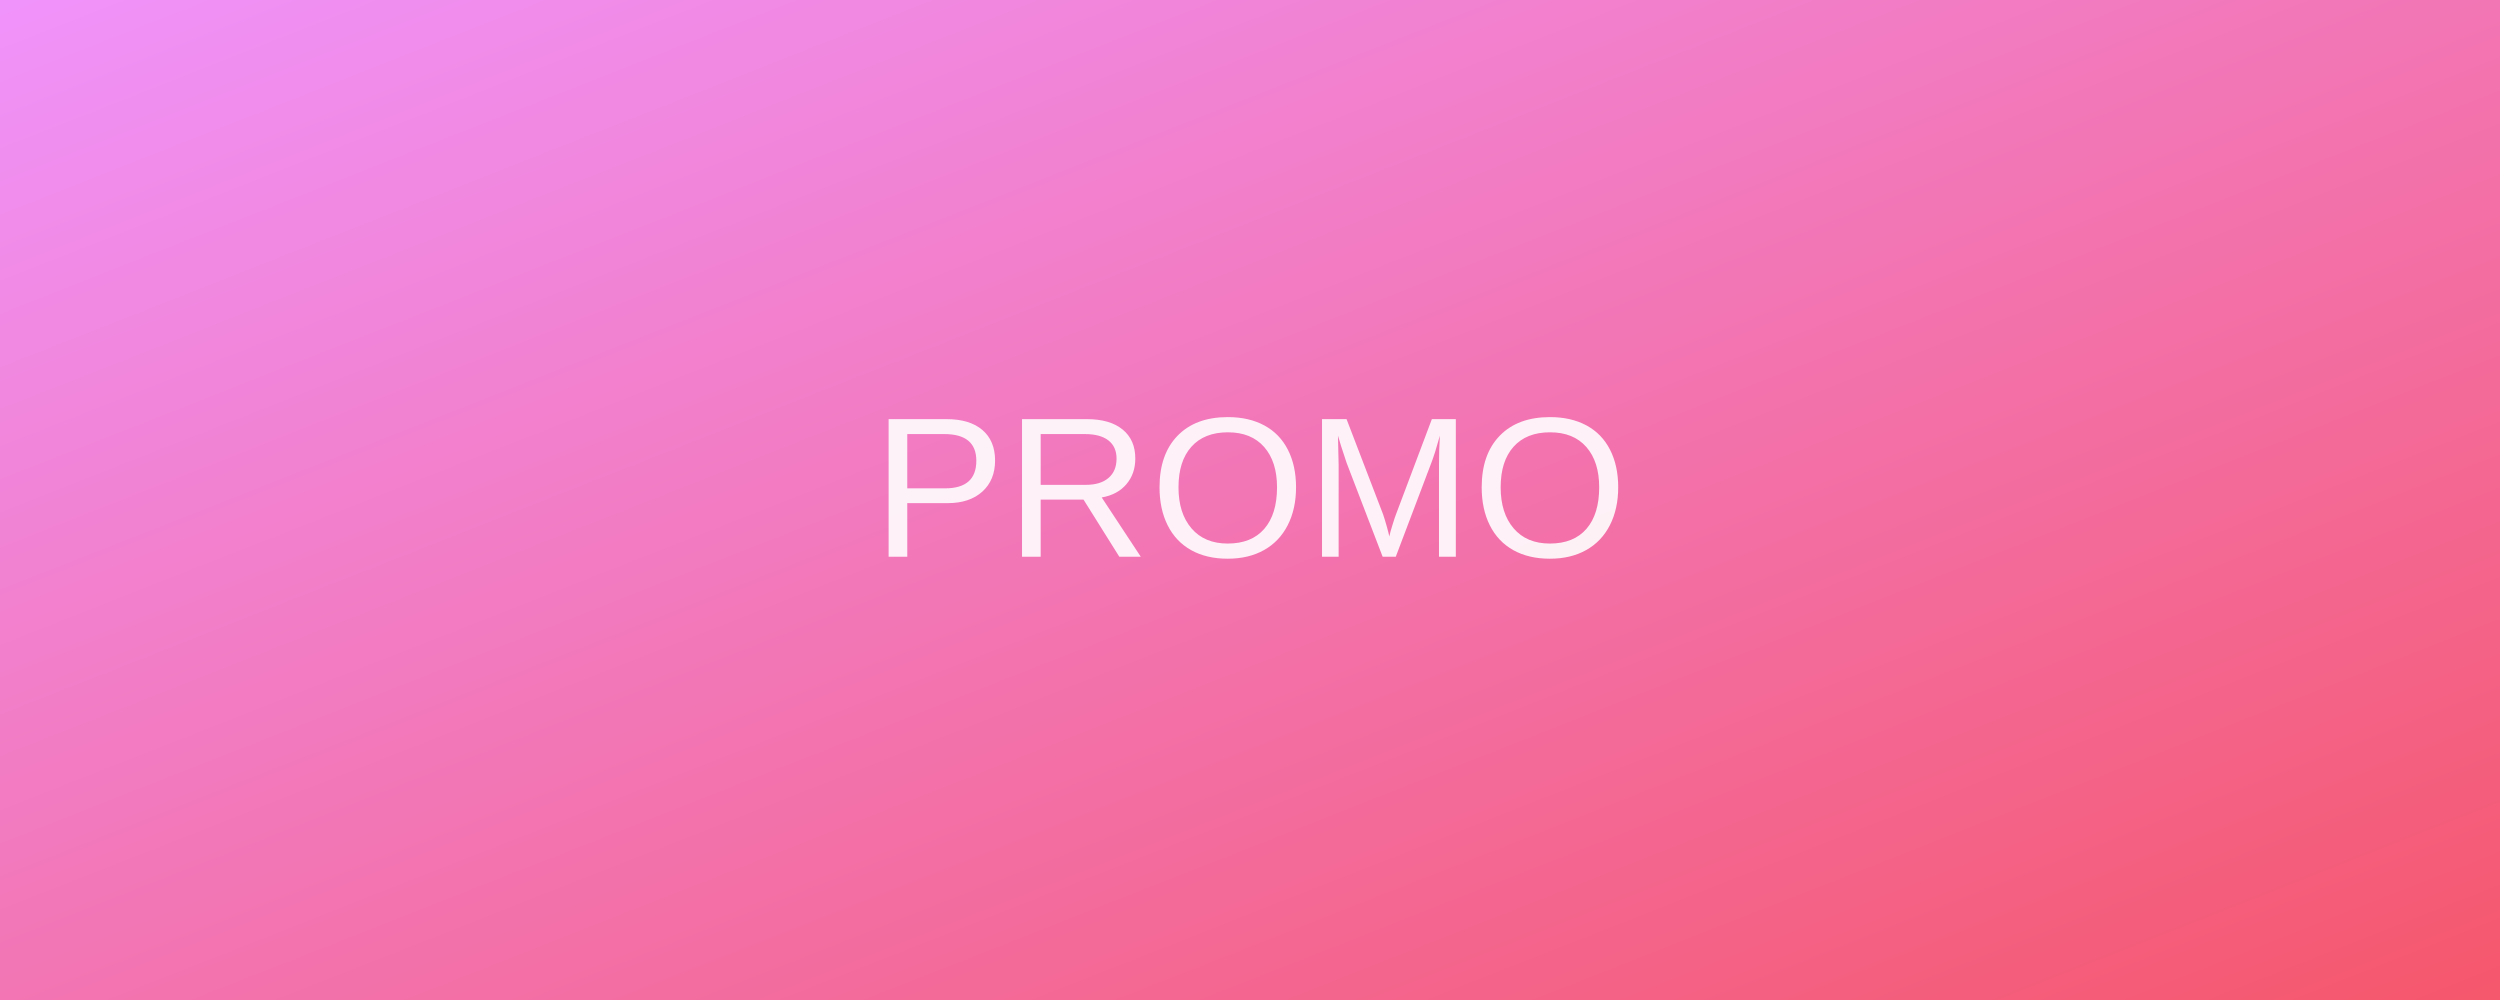
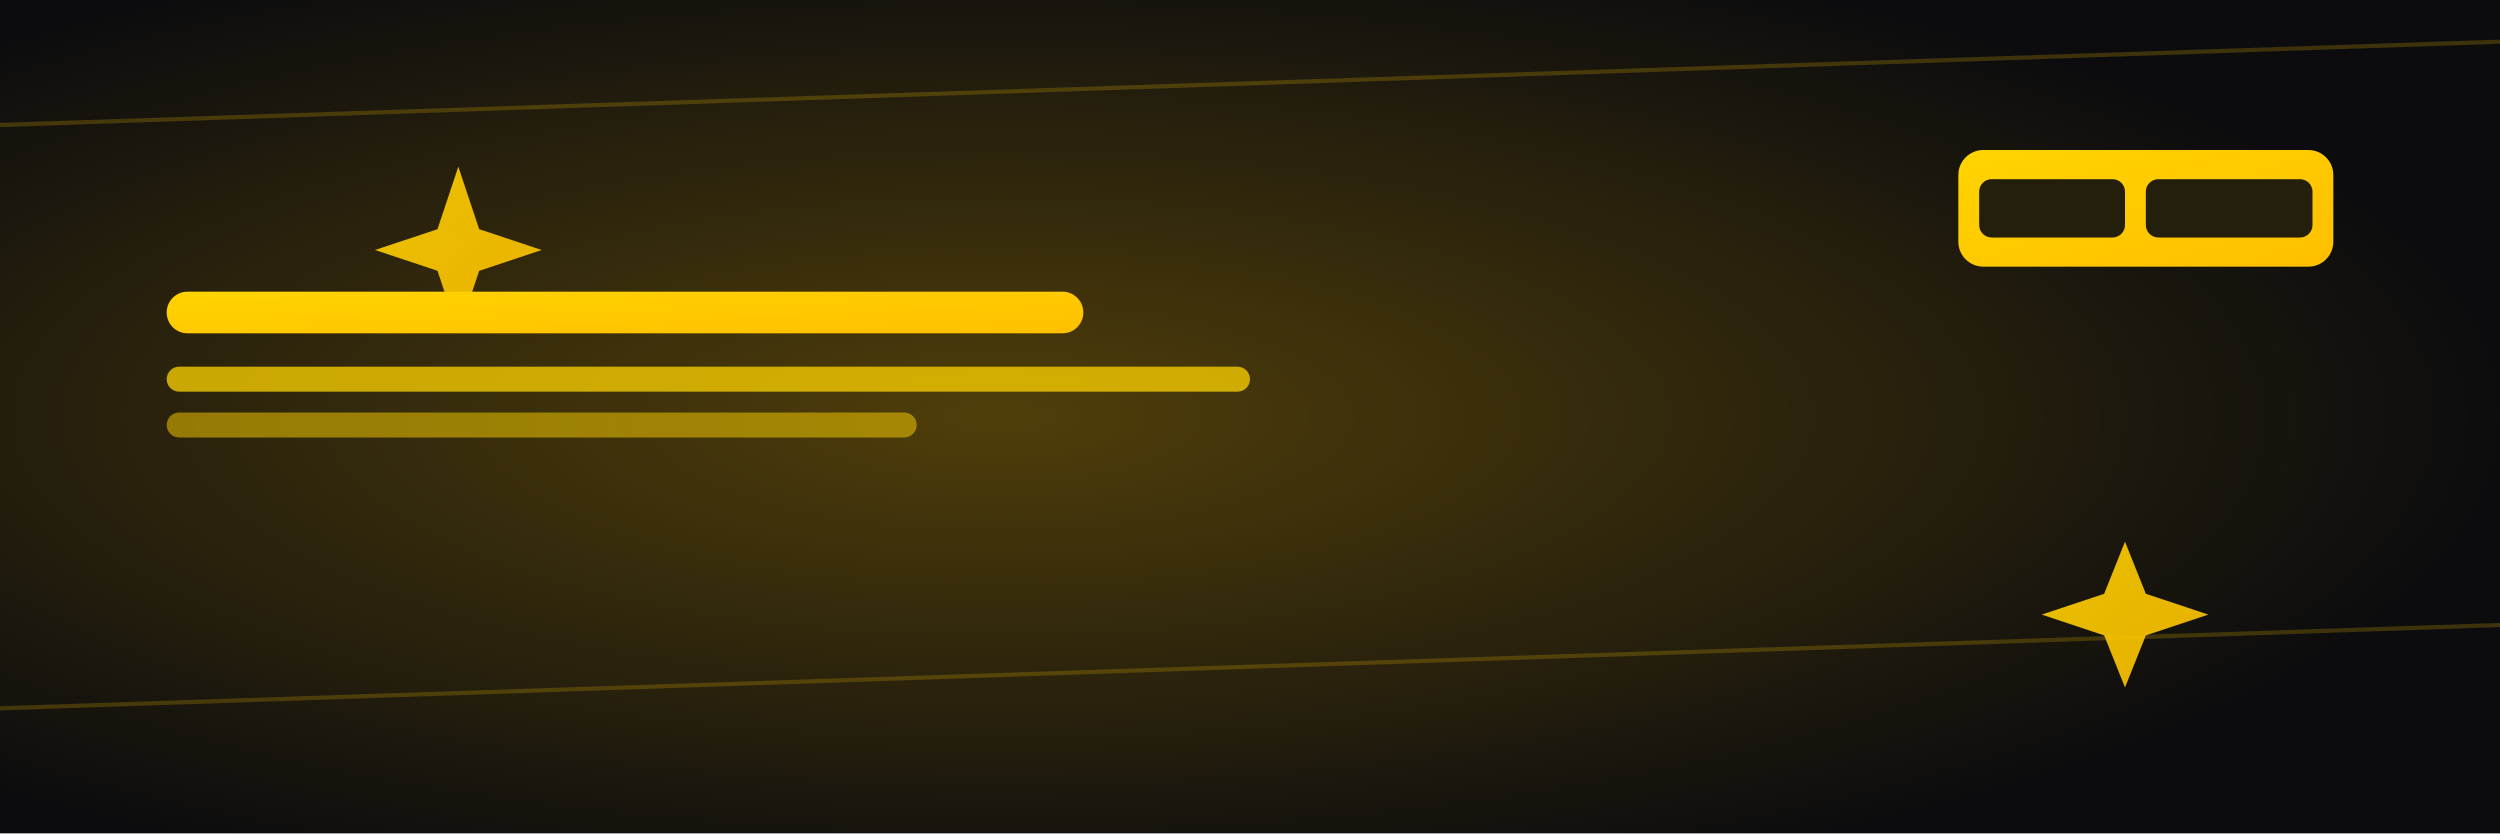
- <svg xmlns="http://www.w3.org/2000/svg" width="750" height="300" viewBox="0 0 750 300">
+ <svg xmlns="http://www.w3.org/2000/svg" width="1200" height="400" viewBox="0 0 1200 400" preserveAspectRatio="xMidYMid slice">
  <defs>
-     <linearGradient id="gradPromo" x1="0" y1="0" x2="1" y2="1">
-       <stop offset="0%" stop-color="#f093fb" />
-       <stop offset="100%" stop-color="#f5576c" />
+     <linearGradient id="yb-gold2" x1="0" y1="0" x2="1" y2="1">
+       <stop offset="0%" stop-color="#FFD400" />
+       <stop offset="100%" stop-color="#FFBF00" />
    </linearGradient>
+     <radialGradient id="yb-spark" cx="0.4" cy="0.5" r="0.6">
+       <stop offset="0%" stop-color="#FFBF00" stop-opacity="0.28" />
+       <stop offset="100%" stop-color="#FFBF00" stop-opacity="0" />
+     </radialGradient>
  </defs>
-   <rect width="750" height="300" fill="url(#gradPromo)" />
-   <text x="50%" y="50%" dominant-baseline="middle" text-anchor="middle" font-family="Arial, Helvetica, sans-serif" font-size="60" fill="#ffffff" opacity="0.9">PROMO</text>
+   <rect width="1200" height="400" fill="#0C0C0E" />
+   <rect width="1200" height="400" fill="url(#yb-spark)" />
+   <g fill="url(#yb-gold2)" opacity="0.9">
+     <polygon points="220,80 230,110 260,120 230,130 220,160 210,130 180,120 210,110" />
+     <polygon points="1020,260 1030,285 1060,295 1030,305 1020,330 1010,305 980,295 1010,285" />
+   </g>
+   <g stroke="url(#yb-gold2)" stroke-width="2" opacity="0.2">
+     <line x1="0" y1="60" x2="1200" y2="20" />
+     <line x1="0" y1="340" x2="1200" y2="300" />
+   </g>
+   <g>
+     <rect x="80" y="140" width="440" height="20" rx="10" fill="url(#yb-gold2)" />
+     <rect x="80" y="176" width="520" height="12" rx="6" fill="#FFD400" opacity="0.75" />
+     <rect x="80" y="198" width="360" height="12" rx="6" fill="#FFD400" opacity="0.5" />
+   </g>
+   <g transform="translate(940,72)">
+     <rect x="0" y="0" width="180" height="56" rx="12" fill="url(#yb-gold2)" />
+     <rect x="10" y="14" width="70" height="28" rx="6" fill="#0C0C0E" opacity="0.9" />
+     <rect x="90" y="14" width="80" height="28" rx="6" fill="#0C0C0E" opacity="0.9" />
+   </g>
</svg>
